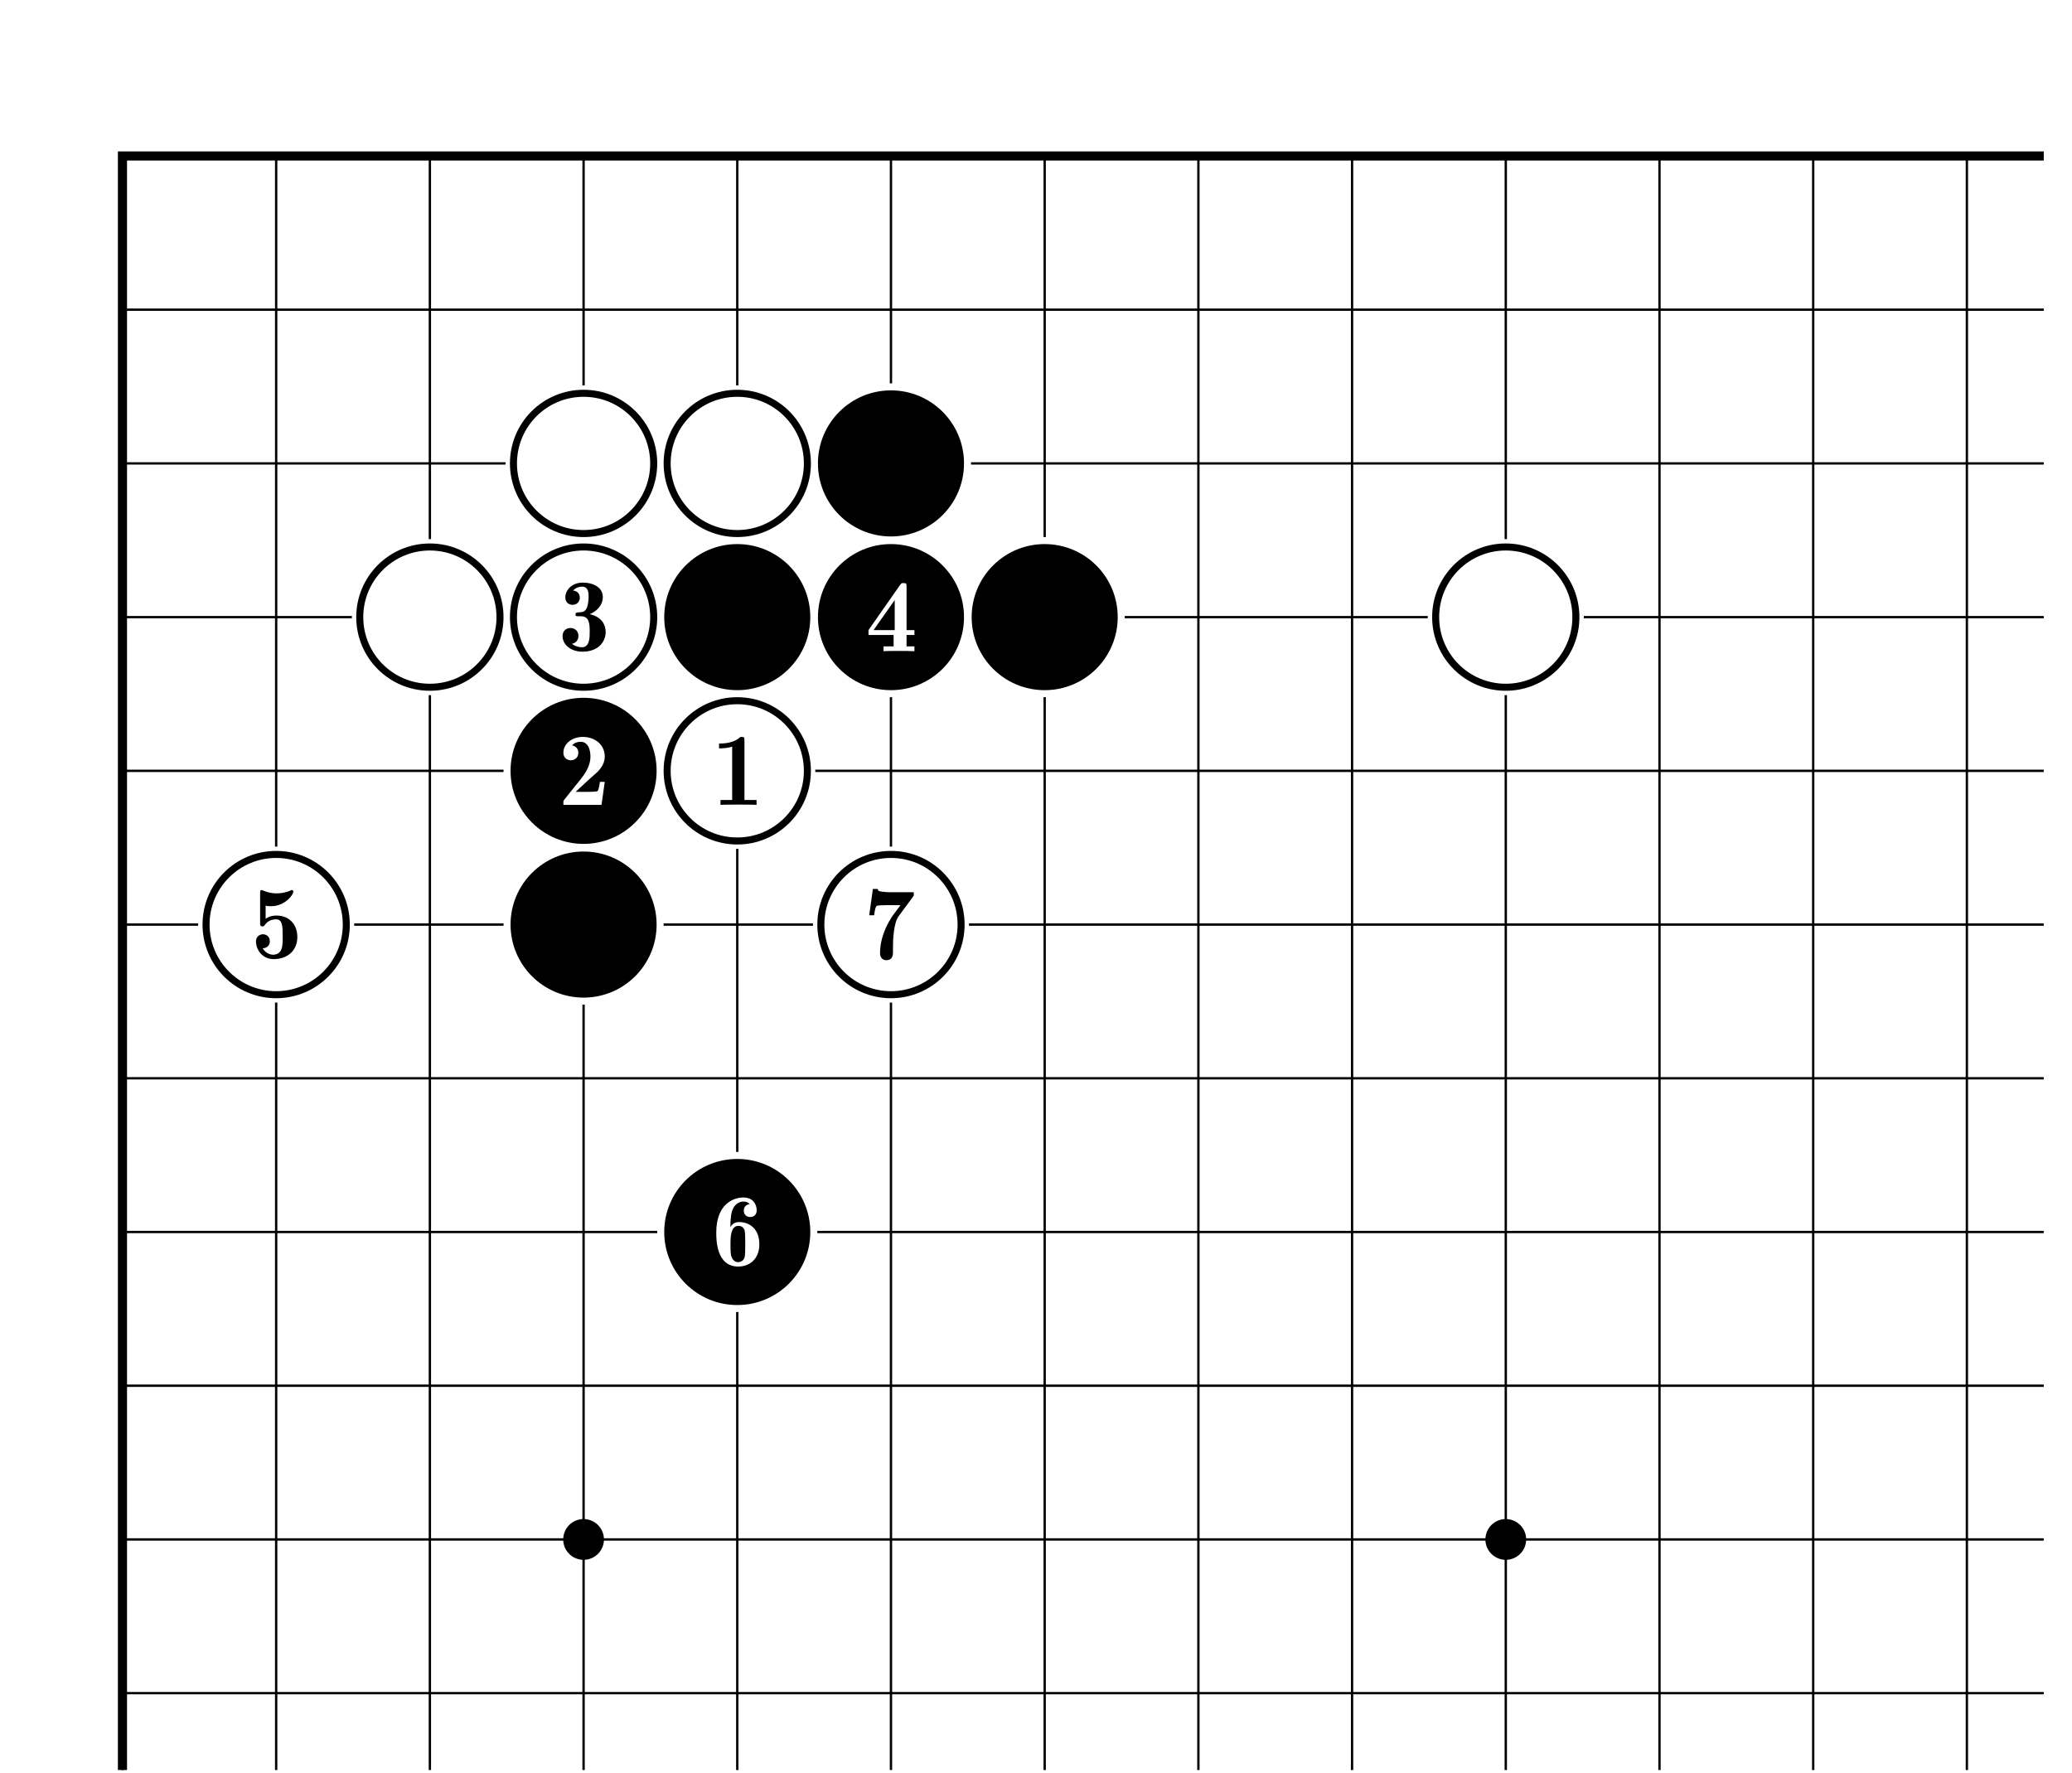
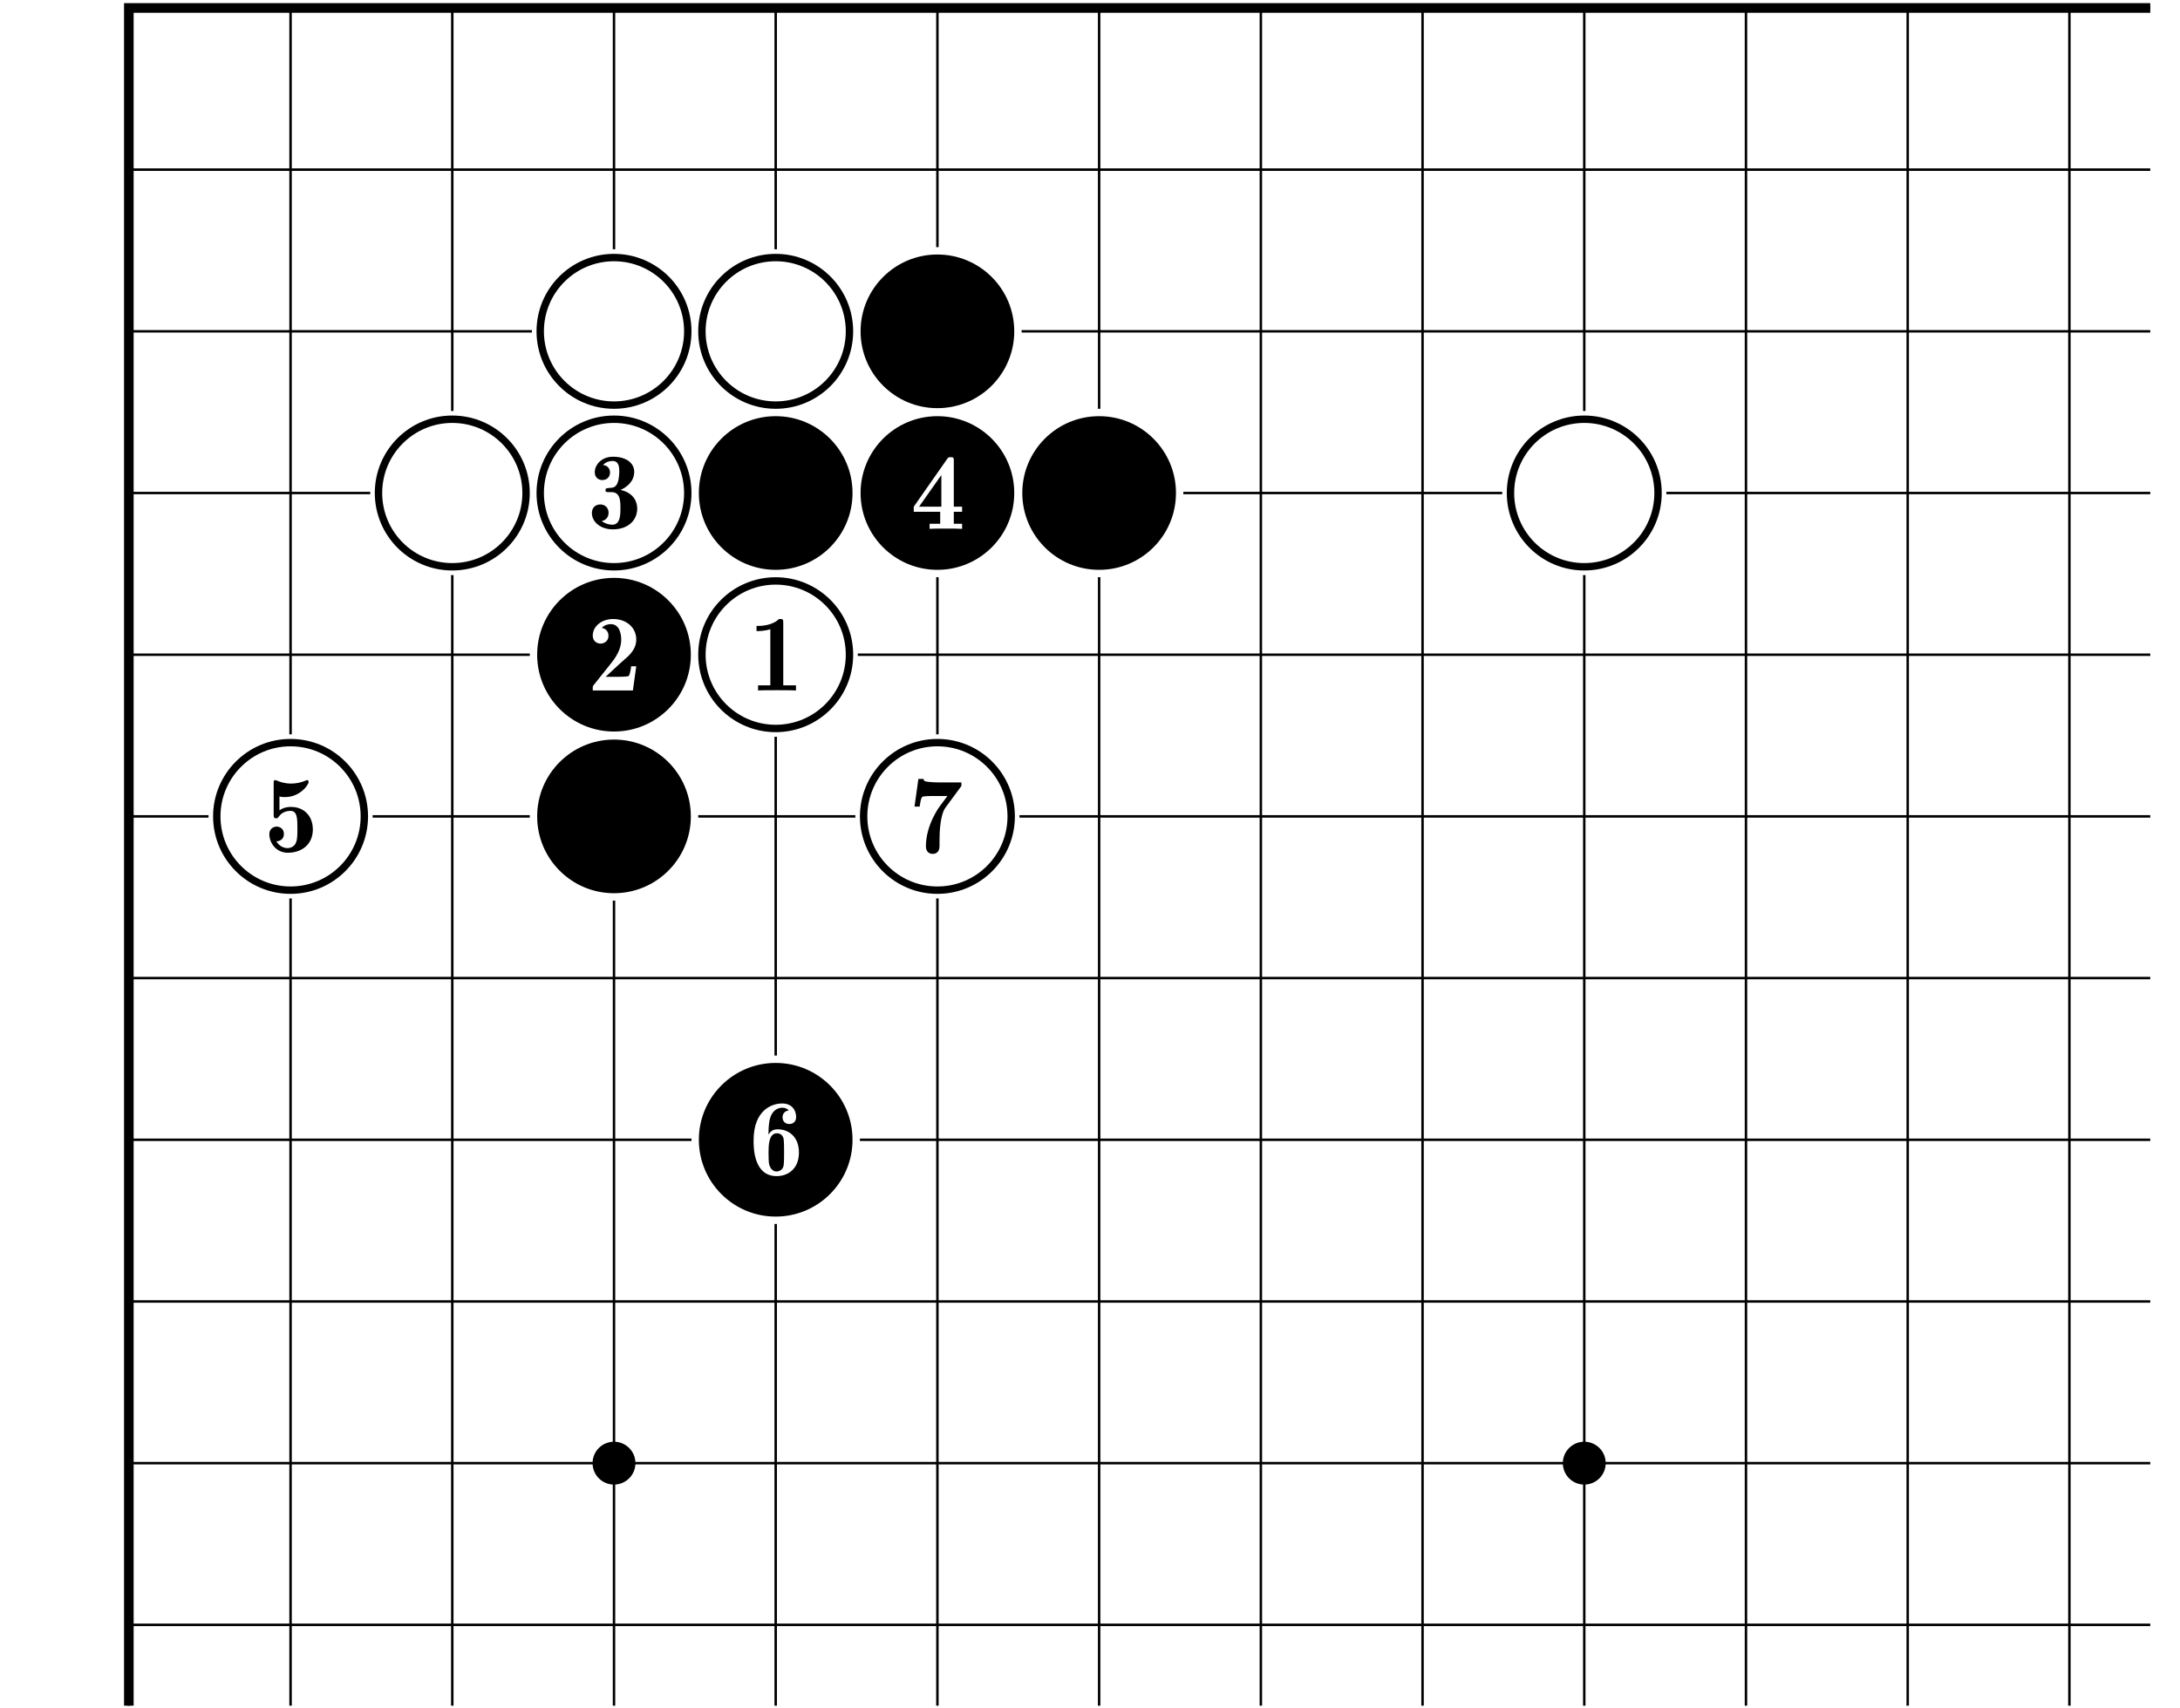
- <svg xmlns="http://www.w3.org/2000/svg" xmlns:xlink="http://www.w3.org/1999/xlink" width="353.065pt" height="301.984pt" viewBox="0 0 353.065 301.984">
+ <svg xmlns="http://www.w3.org/2000/svg" xmlns:xlink="http://www.w3.org/1999/xlink" width="353.065pt" height="276.555pt" viewBox="0 25.288 353.065 276.555">
  <defs>
    <g>
      <g id="glyph-0-0">
        <path d="M 8.359 -3.578 C 8.359 -5.781 6.922 -7.234 4.812 -7.234 C 4.469 -7.234 3.734 -7.219 2.953 -6.688 L 2.953 -8.922 C 3.234 -8.844 3.344 -8.828 3.875 -8.828 C 6.281 -8.828 7.672 -10.812 7.672 -11.266 C 7.672 -11.391 7.641 -11.578 7.422 -11.578 C 7.375 -11.578 7.344 -11.578 7.203 -11.5 C 6.391 -11.156 5.578 -11.016 4.844 -11.016 C 3.766 -11.016 2.984 -11.297 2.5 -11.516 C 2.391 -11.547 2.328 -11.578 2.281 -11.578 C 2.016 -11.578 2.016 -11.359 2.016 -11.078 L 2.016 -5.984 C 2.016 -5.625 2.016 -5.391 2.422 -5.391 C 2.625 -5.391 2.688 -5.453 2.781 -5.578 C 2.969 -5.859 3.516 -6.594 4.734 -6.594 C 5.859 -6.594 5.859 -5.312 5.859 -3.672 C 5.859 -2.844 5.859 -2.062 5.656 -1.531 C 5.438 -0.844 4.797 -0.562 4.25 -0.562 C 3.625 -0.562 2.891 -0.906 2.453 -1.656 C 3.297 -1.703 3.672 -2.234 3.672 -2.844 C 3.672 -3.781 2.922 -4.047 2.5 -4.047 C 2.234 -4.047 1.312 -3.891 1.312 -2.812 C 1.312 -1.422 2.391 0.188 4.312 0.188 C 6.609 0.188 8.359 -1.203 8.359 -3.578 Z M 8.359 -3.578 " />
      </g>
      <g id="glyph-0-1">
        <path d="M 8.656 -3.188 C 8.656 -4.234 8.125 -5.719 5.938 -6.203 C 6.844 -6.562 8.172 -7.516 8.172 -9.125 C 8.172 -10.562 6.859 -11.578 4.734 -11.578 C 2.891 -11.578 1.781 -10.297 1.781 -9.062 C 1.781 -8.219 2.375 -7.797 3 -7.797 C 3.797 -7.797 4.25 -8.359 4.25 -9.016 C 4.25 -9.391 4.078 -10.141 3.109 -10.234 C 3.656 -10.828 4.344 -10.891 4.641 -10.891 C 5.734 -10.891 5.75 -9.797 5.75 -9.203 C 5.75 -9.078 5.75 -8.094 5.484 -7.375 C 5.172 -6.578 4.734 -6.547 4.078 -6.516 C 3.641 -6.469 3.516 -6.453 3.516 -6.156 C 3.516 -5.844 3.703 -5.844 4.016 -5.844 L 4.469 -5.844 C 5.875 -5.844 5.938 -4.531 5.938 -3.203 C 5.938 -2.25 5.938 -0.562 4.609 -0.562 C 4.031 -0.562 3.344 -0.797 2.906 -1.156 C 3.438 -1.25 4.016 -1.656 4.016 -2.5 C 4.016 -3.297 3.453 -3.844 2.672 -3.844 C 1.922 -3.844 1.312 -3.359 1.312 -2.453 C 1.312 -1.031 2.703 0.188 4.703 0.188 C 7.25 0.188 8.656 -1.344 8.656 -3.188 Z M 8.656 -3.188 " />
      </g>
      <g id="glyph-0-2">
        <path d="M 8.359 -3.922 L 7.531 -3.922 C 7.484 -3.5 7.359 -2.641 7.141 -2.359 C 7.062 -2.219 5.531 -2.219 5.531 -2.219 L 3.406 -2.219 C 3.891 -2.641 5.016 -3.75 5.5 -4.172 C 5.859 -4.516 6.781 -5.281 7.125 -5.625 C 8 -6.516 8.359 -7.344 8.359 -8.25 C 8.359 -10.188 6.781 -11.578 4.609 -11.578 C 2.734 -11.578 1.312 -10.375 1.312 -8.891 C 1.312 -7.859 2.156 -7.594 2.578 -7.594 C 3.141 -7.594 3.859 -7.984 3.859 -8.859 C 3.859 -9.594 3.391 -10.031 2.781 -10.141 C 3.25 -10.672 3.922 -10.75 4.234 -10.75 C 5.734 -10.75 5.922 -8.969 5.922 -8.25 C 5.922 -7.25 5.594 -6.031 4.281 -4.406 L 1.484 -0.906 C 1.312 -0.688 1.312 -0.656 1.312 -0.312 L 1.312 0 L 7.812 0 Z M 8.359 -3.922 " />
      </g>
      <g id="glyph-0-3">
        <path d="M 7.047 0 L 7.047 -0.828 L 4.984 -0.828 L 4.984 -11.016 C 4.984 -11.578 4.906 -11.578 4.297 -11.578 C 3.125 -10.453 1.281 -10.453 0.656 -10.453 L 0.656 -9.625 C 1.109 -9.625 1.953 -9.625 2.891 -9.922 L 2.891 -0.828 L 0.906 -0.828 L 0.906 0 C 1.578 -0.047 3.188 -0.047 3.938 -0.047 C 4.703 -0.047 6.375 -0.047 7.047 0 Z M 7.047 0 " />
      </g>
      <g id="glyph-0-4">
        <path d="M 8.656 -3.625 C 8.656 -6.219 6.984 -7.391 5.219 -7.391 C 4.984 -7.391 4.188 -7.391 3.719 -6.531 C 3.719 -6.609 3.719 -7.688 3.844 -8.547 C 4.156 -10.703 5.531 -10.891 5.953 -10.891 C 6.328 -10.891 6.75 -10.766 7.016 -10.453 C 6.547 -10.406 6 -10.062 6 -9.344 C 6 -8.734 6.406 -8.25 7.094 -8.25 C 7.734 -8.25 8.203 -8.656 8.203 -9.391 C 8.203 -10.344 7.641 -11.578 5.922 -11.578 C 4.344 -11.578 1.312 -10.578 1.312 -5.594 C 1.312 -4.422 1.312 0.188 5.047 0.188 C 6.969 0.188 8.656 -1.062 8.656 -3.625 Z M 6.25 -3.703 C 6.25 -3.031 6.25 -2.156 6.188 -1.625 C 6.109 -0.969 5.656 -0.562 5 -0.562 C 4.422 -0.562 4.047 -1.062 3.875 -1.562 C 3.734 -1.922 3.734 -3 3.734 -3.609 C 3.734 -4.656 3.734 -6.75 5.094 -6.75 C 5.75 -6.75 6.125 -6.281 6.188 -5.734 C 6.25 -5.266 6.25 -4.109 6.25 -3.703 Z M 6.25 -3.703 " />
      </g>
      <g id="glyph-0-5">
        <path d="M 8.484 0 L 8.484 -0.828 L 7.141 -0.828 L 7.141 -2.766 L 8.484 -2.766 L 8.484 -3.594 L 7.141 -3.594 L 7.141 -11.031 C 7.141 -11.484 7.125 -11.609 6.641 -11.609 C 6.344 -11.609 6.266 -11.609 6.078 -11.344 L 0.656 -3.594 L 0.656 -2.766 L 4.938 -2.766 L 4.938 -0.828 L 3.219 -0.828 L 3.219 0 C 3.844 -0.047 5.281 -0.047 5.984 -0.047 C 6.703 -0.047 7.797 -0.047 8.484 0 Z M 5.125 -3.594 L 1.516 -3.594 L 5.125 -8.719 Z M 5.125 -3.594 " />
      </g>
      <g id="glyph-0-6">
        <path d="M 8.25 -10.906 L 8.25 -11.391 L 4.391 -11.391 C 4.188 -11.391 3.438 -11.406 2.969 -11.469 C 2.188 -11.547 2.156 -11.688 2.109 -11.953 L 1.281 -11.953 L 0.656 -7.469 L 1.484 -7.469 C 1.578 -8.062 1.656 -8.75 1.891 -9.031 C 1.984 -9.188 3.359 -9.188 3.609 -9.188 L 5.984 -9.188 L 4.766 -7.547 C 4.703 -7.484 2.5 -4.516 2.5 -1.062 C 2.5 0.188 3.469 0.188 3.594 0.188 C 3.875 0.188 4.703 0.109 4.703 -1.062 L 4.703 -2 C 4.703 -3.328 4.812 -6.141 5.672 -7.312 L 8.078 -10.578 C 8.25 -10.766 8.25 -10.812 8.25 -10.906 Z M 8.25 -10.906 " />
      </g>
    </g>
    <clipPath id="clip-0">
      <path clip-rule="nonzero" d="M 19 24 L 348.25 24 L 348.25 301.574 L 19 301.574 Z M 19 24 " />
    </clipPath>
    <clipPath id="clip-1">
      <path clip-rule="nonzero" d="M 20 26 L 348.25 26 L 348.25 301.574 L 20 301.574 Z M 20 26 " />
    </clipPath>
    <clipPath id="clip-2">
      <path clip-rule="nonzero" d="M 19 25 L 348.25 25 L 348.25 301.574 L 19 301.574 Z M 19 25 " />
    </clipPath>
  </defs>
  <g clip-path="url(#clip-0)">
    <path fill="none" stroke-width="0.12" stroke-linecap="butt" stroke-linejoin="miter" stroke="rgb(0%, 0%, 0%)" stroke-opacity="1" stroke-dasharray="0 1.993" stroke-miterlimit="10" d="M -0.002 -0.001 L 472.684 472.681 " transform="matrix(0.997359, 0, 0, -0.997359, 20.86874, 498.003)" />
  </g>
  <g clip-path="url(#clip-1)">
    <path fill="none" stroke-width="0.399" stroke-linecap="butt" stroke-linejoin="miter" stroke="rgb(0%, 0%, 0%)" stroke-opacity="1" stroke-miterlimit="10" d="M -0.002 -0.001 L 472.684 -0.001 M -0.002 26.26 L 472.684 26.26 M -0.002 52.521 L 472.684 52.521 M -0.002 78.778 L 472.684 78.778 M -0.002 105.038 L 472.684 105.038 M -0.002 131.299 L 472.684 131.299 M -0.002 157.56 L 472.684 157.56 M -0.002 183.821 L 472.684 183.821 M -0.002 210.077 L 472.684 210.077 M -0.002 236.338 L 472.684 236.338 M -0.002 262.599 L 472.684 262.599 M -0.002 288.86 L 472.684 288.86 M -0.002 315.117 L 472.684 315.117 M -0.002 341.377 L 472.684 341.377 M -0.002 367.638 L 472.684 367.638 M -0.002 393.899 L 472.684 393.899 M -0.002 420.156 L 472.684 420.156 M -0.002 446.417 L 472.684 446.417 M -0.002 472.677 L 472.684 472.677 M -0.002 -0.001 L -0.002 472.681 M 26.259 -0.001 L 26.259 472.681 M 52.52 -0.001 L 52.52 472.681 M 78.781 -0.001 L 78.781 472.681 M 105.038 -0.001 L 105.038 472.681 M 131.298 -0.001 L 131.298 472.681 M 157.559 -0.001 L 157.559 472.681 M 183.82 -0.001 L 183.82 472.681 M 210.077 -0.001 L 210.077 472.681 M 236.338 -0.001 L 236.338 472.681 M 262.598 -0.001 L 262.598 472.681 M 288.859 -0.001 L 288.859 472.681 M 315.116 -0.001 L 315.116 472.681 M 341.377 -0.001 L 341.377 472.681 M 367.637 -0.001 L 367.637 472.681 M 393.898 -0.001 L 393.898 472.681 M 420.155 -0.001 L 420.155 472.681 M 446.416 -0.001 L 446.416 472.681 M 472.677 -0.001 L 472.677 472.681 " transform="matrix(0.997359, 0, 0, -0.997359, 20.86874, 498.003)" />
  </g>
  <g clip-path="url(#clip-2)">
    <path fill="none" stroke-width="1.559" stroke-linecap="square" stroke-linejoin="miter" stroke="rgb(0%, 0%, 0%)" stroke-opacity="1" stroke-miterlimit="10" d="M -0.002 -0.001 L 472.684 -0.001 M -0.002 472.673 L 472.684 472.673 M -0.002 -0.001 L -0.002 472.681 M 472.673 -0.001 L 472.673 472.681 " transform="matrix(0.997359, 0, 0, -0.997359, 20.86874, 498.003)" />
  </g>
  <path fill-rule="nonzero" fill="rgb(0%, 0%, 0%)" fill-opacity="1" stroke-width="0.399" stroke-linecap="butt" stroke-linejoin="miter" stroke="rgb(0%, 0%, 0%)" stroke-opacity="1" stroke-miterlimit="10" d="M 239.62 236.338 C 239.62 238.152 238.151 239.62 236.338 239.62 C 234.524 239.62 233.055 238.152 233.055 236.338 C 233.055 234.525 234.524 233.056 236.338 233.056 C 238.151 233.056 239.62 234.525 239.62 236.338 Z M 239.62 236.338 " transform="matrix(0.997359, 0, 0, -0.997359, 20.86874, 498.003)" />
  <path fill-rule="nonzero" fill="rgb(0%, 0%, 0%)" fill-opacity="1" stroke-width="0.399" stroke-linecap="butt" stroke-linejoin="miter" stroke="rgb(0%, 0%, 0%)" stroke-opacity="1" stroke-miterlimit="10" d="M 82.063 393.899 C 82.063 395.708 80.59 397.181 78.781 397.181 C 76.967 397.181 75.499 395.708 75.499 393.899 C 75.499 392.086 76.967 390.617 78.781 390.617 C 80.59 390.617 82.063 392.086 82.063 393.899 Z M 82.063 393.899 " transform="matrix(0.997359, 0, 0, -0.997359, 20.86874, 498.003)" />
  <path fill-rule="nonzero" fill="rgb(0%, 0%, 0%)" fill-opacity="1" stroke-width="0.399" stroke-linecap="butt" stroke-linejoin="miter" stroke="rgb(0%, 0%, 0%)" stroke-opacity="1" stroke-miterlimit="10" d="M 82.063 393.899 C 82.063 395.708 80.59 397.181 78.781 397.181 C 76.967 397.181 75.499 395.708 75.499 393.899 C 75.499 392.086 76.967 390.617 78.781 390.617 C 80.59 390.617 82.063 392.086 82.063 393.899 Z M 82.063 393.899 " transform="matrix(0.997359, 0, 0, -0.997359, 20.86874, 498.003)" />
  <path fill-rule="nonzero" fill="rgb(0%, 0%, 0%)" fill-opacity="1" stroke-width="0.399" stroke-linecap="butt" stroke-linejoin="miter" stroke="rgb(0%, 0%, 0%)" stroke-opacity="1" stroke-miterlimit="10" d="M 82.063 236.338 C 82.063 238.152 80.59 239.62 78.781 239.62 C 76.967 239.62 75.499 238.152 75.499 236.338 C 75.499 234.525 76.967 233.056 78.781 233.056 C 80.59 233.056 82.063 234.525 82.063 236.338 Z M 82.063 236.338 " transform="matrix(0.997359, 0, 0, -0.997359, 20.86874, 498.003)" />
  <path fill-rule="nonzero" fill="rgb(0%, 0%, 0%)" fill-opacity="1" stroke-width="0.399" stroke-linecap="butt" stroke-linejoin="miter" stroke="rgb(0%, 0%, 0%)" stroke-opacity="1" stroke-miterlimit="10" d="M 239.62 393.899 C 239.62 395.708 238.151 397.181 236.338 397.181 C 234.524 397.181 233.055 395.708 233.055 393.899 C 233.055 392.086 234.524 390.617 236.338 390.617 C 238.151 390.617 239.62 392.086 239.62 393.899 Z M 239.62 393.899 " transform="matrix(0.997359, 0, 0, -0.997359, 20.86874, 498.003)" />
  <path fill-rule="nonzero" fill="rgb(100%, 100%, 100%)" fill-opacity="1" stroke-width="0.399" stroke-linecap="butt" stroke-linejoin="miter" stroke="rgb(100%, 100%, 100%)" stroke-opacity="1" stroke-miterlimit="10" d="M 118.17 393.899 C 118.17 401.149 112.291 407.027 105.038 407.027 C 97.788 407.027 91.909 401.149 91.909 393.899 C 91.909 386.645 97.788 380.767 105.038 380.767 C 112.291 380.767 118.17 386.645 118.17 393.899 Z M 118.17 393.899 " transform="matrix(0.997359, 0, 0, -0.997359, 20.86874, 498.003)" />
  <path fill-rule="nonzero" fill="rgb(0%, 0%, 0%)" fill-opacity="1" stroke-width="1.2" stroke-linecap="butt" stroke-linejoin="miter" stroke="rgb(100%, 100%, 100%)" stroke-opacity="1" stroke-miterlimit="10" d="M 118.115 393.899 C 118.115 401.121 112.26 406.976 105.038 406.976 C 97.815 406.976 91.96 401.121 91.96 393.899 C 91.96 386.673 97.815 380.821 105.038 380.821 C 112.26 380.821 118.115 386.673 118.115 393.899 Z M 118.115 393.899 " transform="matrix(0.997359, 0, 0, -0.997359, 20.86874, 498.003)" />
  <path fill-rule="nonzero" fill="rgb(100%, 100%, 100%)" fill-opacity="1" stroke-width="0.399" stroke-linecap="butt" stroke-linejoin="miter" stroke="rgb(100%, 100%, 100%)" stroke-opacity="1" stroke-miterlimit="10" d="M 144.427 420.156 C 144.427 427.409 138.552 433.288 131.298 433.288 C 124.049 433.288 118.17 427.409 118.17 420.156 C 118.17 412.906 124.049 407.027 131.298 407.027 C 138.552 407.027 144.427 412.906 144.427 420.156 Z M 144.427 420.156 " transform="matrix(0.997359, 0, 0, -0.997359, 20.86874, 498.003)" />
  <path fill-rule="nonzero" fill="rgb(0%, 0%, 0%)" fill-opacity="1" stroke-width="1.2" stroke-linecap="butt" stroke-linejoin="miter" stroke="rgb(100%, 100%, 100%)" stroke-opacity="1" stroke-miterlimit="10" d="M 144.376 420.156 C 144.376 427.378 138.521 433.233 131.298 433.233 C 124.076 433.233 118.221 427.378 118.221 420.156 C 118.221 412.934 124.076 407.078 131.298 407.078 C 138.521 407.078 144.376 412.934 144.376 420.156 Z M 144.376 420.156 " transform="matrix(0.997359, 0, 0, -0.997359, 20.86874, 498.003)" />
  <path fill-rule="nonzero" fill="rgb(100%, 100%, 100%)" fill-opacity="1" stroke-width="0.399" stroke-linecap="butt" stroke-linejoin="miter" stroke="rgb(100%, 100%, 100%)" stroke-opacity="1" stroke-miterlimit="10" d="M 91.909 341.377 C 91.909 348.631 86.03 354.506 78.781 354.506 C 71.527 354.506 65.648 348.631 65.648 341.377 C 65.648 334.128 71.527 328.249 78.781 328.249 C 86.03 328.249 91.909 334.128 91.909 341.377 Z M 91.909 341.377 " transform="matrix(0.997359, 0, 0, -0.997359, 20.86874, 498.003)" />
  <path fill-rule="nonzero" fill="rgb(0%, 0%, 0%)" fill-opacity="1" stroke-width="1.2" stroke-linecap="butt" stroke-linejoin="miter" stroke="rgb(100%, 100%, 100%)" stroke-opacity="1" stroke-miterlimit="10" d="M 91.858 341.377 C 91.858 348.6 86.003 354.455 78.781 354.455 C 71.559 354.455 65.703 348.6 65.703 341.377 C 65.703 334.155 71.559 328.3 78.781 328.3 C 86.003 328.3 91.858 334.155 91.858 341.377 Z M 91.858 341.377 " transform="matrix(0.997359, 0, 0, -0.997359, 20.86874, 498.003)" />
  <path fill-rule="nonzero" fill="rgb(100%, 100%, 100%)" fill-opacity="1" stroke-width="0.399" stroke-linecap="butt" stroke-linejoin="miter" stroke="rgb(100%, 100%, 100%)" stroke-opacity="1" stroke-miterlimit="10" d="M 144.427 393.899 C 144.427 401.149 138.552 407.027 131.298 407.027 C 124.049 407.027 118.17 401.149 118.17 393.899 C 118.17 386.645 124.049 380.767 131.298 380.767 C 138.552 380.767 144.427 386.645 144.427 393.899 Z M 144.427 393.899 " transform="matrix(0.997359, 0, 0, -0.997359, 20.86874, 498.003)" />
  <path fill-rule="nonzero" fill="rgb(0%, 0%, 0%)" fill-opacity="1" stroke-width="1.2" stroke-linecap="butt" stroke-linejoin="miter" stroke="rgb(100%, 100%, 100%)" stroke-opacity="1" stroke-miterlimit="10" d="M 144.376 393.899 C 144.376 401.121 138.521 406.976 131.298 406.976 C 124.076 406.976 118.221 401.121 118.221 393.899 C 118.221 386.673 124.076 380.821 131.298 380.821 C 138.521 380.821 144.376 386.673 144.376 393.899 Z M 144.376 393.899 " transform="matrix(0.997359, 0, 0, -0.997359, 20.86874, 498.003)" />
  <path fill-rule="nonzero" fill="rgb(100%, 100%, 100%)" fill-opacity="1" stroke-width="0.399" stroke-linecap="butt" stroke-linejoin="miter" stroke="rgb(100%, 100%, 100%)" stroke-opacity="1" stroke-miterlimit="10" d="M 91.909 367.638 C 91.909 374.888 86.03 380.767 78.781 380.767 C 71.527 380.767 65.648 374.888 65.648 367.638 C 65.648 360.385 71.527 354.506 78.781 354.506 C 86.03 354.506 91.909 360.385 91.909 367.638 Z M 91.909 367.638 " transform="matrix(0.997359, 0, 0, -0.997359, 20.86874, 498.003)" />
  <path fill-rule="nonzero" fill="rgb(0%, 0%, 0%)" fill-opacity="1" stroke-width="1.2" stroke-linecap="butt" stroke-linejoin="miter" stroke="rgb(100%, 100%, 100%)" stroke-opacity="1" stroke-miterlimit="10" d="M 91.858 367.638 C 91.858 374.86 86.003 380.716 78.781 380.716 C 71.559 380.716 65.703 374.86 65.703 367.638 C 65.703 360.416 71.559 354.561 78.781 354.561 C 86.003 354.561 91.858 360.416 91.858 367.638 Z M 91.858 367.638 " transform="matrix(0.997359, 0, 0, -0.997359, 20.86874, 498.003)" />
  <path fill-rule="nonzero" fill="rgb(100%, 100%, 100%)" fill-opacity="1" stroke-width="0.399" stroke-linecap="butt" stroke-linejoin="miter" stroke="rgb(100%, 100%, 100%)" stroke-opacity="1" stroke-miterlimit="10" d="M 170.688 393.899 C 170.688 401.149 164.809 407.027 157.559 407.027 C 150.306 407.027 144.431 401.149 144.431 393.899 C 144.431 386.645 150.306 380.767 157.559 380.767 C 164.809 380.767 170.688 386.645 170.688 393.899 Z M 170.688 393.899 " transform="matrix(0.997359, 0, 0, -0.997359, 20.86874, 498.003)" />
  <path fill-rule="nonzero" fill="rgb(0%, 0%, 0%)" fill-opacity="1" stroke-width="1.2" stroke-linecap="butt" stroke-linejoin="miter" stroke="rgb(100%, 100%, 100%)" stroke-opacity="1" stroke-miterlimit="10" d="M 170.637 393.899 C 170.637 401.121 164.781 406.976 157.559 406.976 C 150.337 406.976 144.482 401.121 144.482 393.899 C 144.482 386.673 150.337 380.821 157.559 380.821 C 164.781 380.821 170.637 386.673 170.637 393.899 Z M 170.637 393.899 " transform="matrix(0.997359, 0, 0, -0.997359, 20.86874, 498.003)" />
  <path fill-rule="nonzero" fill="rgb(100%, 100%, 100%)" fill-opacity="1" stroke-width="0.399" stroke-linecap="butt" stroke-linejoin="miter" stroke="rgb(100%, 100%, 100%)" stroke-opacity="1" stroke-miterlimit="10" d="M 118.17 288.86 C 118.17 296.109 112.291 301.988 105.038 301.988 C 97.788 301.988 91.909 296.109 91.909 288.86 C 91.909 281.606 97.788 275.727 105.038 275.727 C 112.291 275.727 118.17 281.606 118.17 288.86 Z M 118.17 288.86 " transform="matrix(0.997359, 0, 0, -0.997359, 20.86874, 498.003)" />
  <path fill-rule="nonzero" fill="rgb(0%, 0%, 0%)" fill-opacity="1" stroke-width="1.2" stroke-linecap="butt" stroke-linejoin="miter" stroke="rgb(100%, 100%, 100%)" stroke-opacity="1" stroke-miterlimit="10" d="M 118.115 288.86 C 118.115 296.082 112.26 301.937 105.038 301.937 C 97.815 301.937 91.96 296.082 91.96 288.86 C 91.96 281.634 97.815 275.782 105.038 275.782 C 112.26 275.782 118.115 281.634 118.115 288.86 Z M 118.115 288.86 " transform="matrix(0.997359, 0, 0, -0.997359, 20.86874, 498.003)" />
  <path fill-rule="nonzero" fill="rgb(100%, 100%, 100%)" fill-opacity="1" stroke-width="0.399" stroke-linecap="butt" stroke-linejoin="miter" stroke="rgb(100%, 100%, 100%)" stroke-opacity="1" stroke-miterlimit="10" d="M 65.648 393.899 C 65.648 401.149 59.77 407.027 52.52 407.027 C 45.266 407.027 39.392 401.149 39.392 393.899 C 39.392 386.645 45.266 380.767 52.52 380.767 C 59.77 380.767 65.648 386.645 65.648 393.899 Z M 65.648 393.899 " transform="matrix(0.997359, 0, 0, -0.997359, 20.86874, 498.003)" />
  <path fill-rule="nonzero" fill="rgb(100%, 100%, 100%)" fill-opacity="1" stroke-width="1.2" stroke-linecap="butt" stroke-linejoin="miter" stroke="rgb(0%, 0%, 0%)" stroke-opacity="1" stroke-miterlimit="10" d="M 64.501 393.899 C 64.501 400.514 59.135 405.88 52.52 405.88 C 45.901 405.88 40.539 400.514 40.539 393.899 C 40.539 387.28 45.901 381.918 52.52 381.918 C 59.135 381.918 64.501 387.28 64.501 393.899 Z M 64.501 393.899 " transform="matrix(0.997359, 0, 0, -0.997359, 20.86874, 498.003)" />
  <path fill-rule="nonzero" fill="rgb(100%, 100%, 100%)" fill-opacity="1" stroke-width="0.399" stroke-linecap="butt" stroke-linejoin="miter" stroke="rgb(100%, 100%, 100%)" stroke-opacity="1" stroke-miterlimit="10" d="M 91.909 420.156 C 91.909 427.409 86.03 433.288 78.781 433.288 C 71.527 433.288 65.648 427.409 65.648 420.156 C 65.648 412.906 71.527 407.027 78.781 407.027 C 86.03 407.027 91.909 412.906 91.909 420.156 Z M 91.909 420.156 " transform="matrix(0.997359, 0, 0, -0.997359, 20.86874, 498.003)" />
  <path fill-rule="nonzero" fill="rgb(100%, 100%, 100%)" fill-opacity="1" stroke-width="1.2" stroke-linecap="butt" stroke-linejoin="miter" stroke="rgb(0%, 0%, 0%)" stroke-opacity="1" stroke-miterlimit="10" d="M 90.762 420.156 C 90.762 426.775 85.396 432.137 78.781 432.137 C 72.162 432.137 66.8 426.775 66.8 420.156 C 66.8 413.541 72.162 408.175 78.781 408.175 C 85.396 408.175 90.762 413.541 90.762 420.156 Z M 90.762 420.156 " transform="matrix(0.997359, 0, 0, -0.997359, 20.86874, 498.003)" />
  <path fill-rule="nonzero" fill="rgb(100%, 100%, 100%)" fill-opacity="1" stroke-width="0.399" stroke-linecap="butt" stroke-linejoin="miter" stroke="rgb(100%, 100%, 100%)" stroke-opacity="1" stroke-miterlimit="10" d="M 118.17 420.156 C 118.17 427.409 112.291 433.288 105.038 433.288 C 97.788 433.288 91.909 427.409 91.909 420.156 C 91.909 412.906 97.788 407.027 105.038 407.027 C 112.291 407.027 118.17 412.906 118.17 420.156 Z M 118.17 420.156 " transform="matrix(0.997359, 0, 0, -0.997359, 20.86874, 498.003)" />
  <path fill-rule="nonzero" fill="rgb(100%, 100%, 100%)" fill-opacity="1" stroke-width="1.2" stroke-linecap="butt" stroke-linejoin="miter" stroke="rgb(0%, 0%, 0%)" stroke-opacity="1" stroke-miterlimit="10" d="M 117.018 420.156 C 117.018 426.775 111.657 432.137 105.038 432.137 C 98.422 432.137 93.057 426.775 93.057 420.156 C 93.057 413.541 98.422 408.175 105.038 408.175 C 111.657 408.175 117.018 413.541 117.018 420.156 Z M 117.018 420.156 " transform="matrix(0.997359, 0, 0, -0.997359, 20.86874, 498.003)" />
  <path fill-rule="nonzero" fill="rgb(100%, 100%, 100%)" fill-opacity="1" stroke-width="0.399" stroke-linecap="butt" stroke-linejoin="miter" stroke="rgb(100%, 100%, 100%)" stroke-opacity="1" stroke-miterlimit="10" d="M 249.47 393.899 C 249.47 401.149 243.591 407.027 236.338 407.027 C 229.088 407.027 223.209 401.149 223.209 393.899 C 223.209 386.645 229.088 380.767 236.338 380.767 C 243.591 380.767 249.47 386.645 249.47 393.899 Z M 249.47 393.899 " transform="matrix(0.997359, 0, 0, -0.997359, 20.86874, 498.003)" />
  <path fill-rule="nonzero" fill="rgb(100%, 100%, 100%)" fill-opacity="1" stroke-width="1.2" stroke-linecap="butt" stroke-linejoin="miter" stroke="rgb(0%, 0%, 0%)" stroke-opacity="1" stroke-miterlimit="10" d="M 248.318 393.899 C 248.318 400.514 242.957 405.88 236.338 405.88 C 229.722 405.88 224.357 400.514 224.357 393.899 C 224.357 387.28 229.722 381.918 236.338 381.918 C 242.957 381.918 248.318 387.28 248.318 393.899 Z M 248.318 393.899 " transform="matrix(0.997359, 0, 0, -0.997359, 20.86874, 498.003)" />
  <path fill-rule="nonzero" fill="rgb(100%, 100%, 100%)" fill-opacity="1" stroke-width="0.399" stroke-linecap="butt" stroke-linejoin="miter" stroke="rgb(100%, 100%, 100%)" stroke-opacity="1" stroke-miterlimit="10" d="M 118.17 367.638 C 118.17 374.888 112.291 380.767 105.038 380.767 C 97.788 380.767 91.909 374.888 91.909 367.638 C 91.909 360.385 97.788 354.506 105.038 354.506 C 112.291 354.506 118.17 360.385 118.17 367.638 Z M 118.17 367.638 " transform="matrix(0.997359, 0, 0, -0.997359, 20.86874, 498.003)" />
  <path fill-rule="nonzero" fill="rgb(100%, 100%, 100%)" fill-opacity="1" stroke-width="1.2" stroke-linecap="butt" stroke-linejoin="miter" stroke="rgb(0%, 0%, 0%)" stroke-opacity="1" stroke-miterlimit="10" d="M 117.018 367.638 C 117.018 374.253 111.657 379.619 105.038 379.619 C 98.422 379.619 93.057 374.253 93.057 367.638 C 93.057 361.019 98.422 355.657 105.038 355.657 C 111.657 355.657 117.018 361.019 117.018 367.638 Z M 117.018 367.638 " transform="matrix(0.997359, 0, 0, -0.997359, 20.86874, 498.003)" />
  <path fill-rule="nonzero" fill="rgb(100%, 100%, 100%)" fill-opacity="1" stroke-width="0.399" stroke-linecap="butt" stroke-linejoin="miter" stroke="rgb(100%, 100%, 100%)" stroke-opacity="1" stroke-miterlimit="10" d="M 91.909 393.899 C 91.909 401.149 86.03 407.027 78.781 407.027 C 71.527 407.027 65.648 401.149 65.648 393.899 C 65.648 386.645 71.527 380.767 78.781 380.767 C 86.03 380.767 91.909 386.645 91.909 393.899 Z M 91.909 393.899 " transform="matrix(0.997359, 0, 0, -0.997359, 20.86874, 498.003)" />
  <path fill-rule="nonzero" fill="rgb(100%, 100%, 100%)" fill-opacity="1" stroke-width="1.2" stroke-linecap="butt" stroke-linejoin="miter" stroke="rgb(0%, 0%, 0%)" stroke-opacity="1" stroke-miterlimit="10" d="M 90.762 393.899 C 90.762 400.514 85.396 405.88 78.781 405.88 C 72.162 405.88 66.8 400.514 66.8 393.899 C 66.8 387.28 72.162 381.918 78.781 381.918 C 85.396 381.918 90.762 387.28 90.762 393.899 Z M 90.762 393.899 " transform="matrix(0.997359, 0, 0, -0.997359, 20.86874, 498.003)" />
  <path fill-rule="nonzero" fill="rgb(100%, 100%, 100%)" fill-opacity="1" stroke-width="0.399" stroke-linecap="butt" stroke-linejoin="miter" stroke="rgb(100%, 100%, 100%)" stroke-opacity="1" stroke-miterlimit="10" d="M 39.388 341.377 C 39.388 348.631 33.513 354.506 26.259 354.506 C 19.01 354.506 13.131 348.631 13.131 341.377 C 13.131 334.128 19.01 328.249 26.259 328.249 C 33.513 328.249 39.388 334.128 39.388 341.377 Z M 39.388 341.377 " transform="matrix(0.997359, 0, 0, -0.997359, 20.86874, 498.003)" />
  <path fill-rule="nonzero" fill="rgb(100%, 100%, 100%)" fill-opacity="1" stroke-width="1.2" stroke-linecap="butt" stroke-linejoin="miter" stroke="rgb(0%, 0%, 0%)" stroke-opacity="1" stroke-miterlimit="10" d="M 38.24 341.377 C 38.24 347.996 32.878 353.358 26.259 353.358 C 19.644 353.358 14.278 347.996 14.278 341.377 C 14.278 334.762 19.644 329.396 26.259 329.396 C 32.878 329.396 38.24 334.762 38.24 341.377 Z M 38.24 341.377 " transform="matrix(0.997359, 0, 0, -0.997359, 20.86874, 498.003)" />
  <path fill-rule="nonzero" fill="rgb(100%, 100%, 100%)" fill-opacity="1" stroke-width="0.399" stroke-linecap="butt" stroke-linejoin="miter" stroke="rgb(100%, 100%, 100%)" stroke-opacity="1" stroke-miterlimit="10" d="M 144.427 341.377 C 144.427 348.631 138.552 354.506 131.298 354.506 C 124.049 354.506 118.17 348.631 118.17 341.377 C 118.17 334.128 124.049 328.249 131.298 328.249 C 138.552 328.249 144.427 334.128 144.427 341.377 Z M 144.427 341.377 " transform="matrix(0.997359, 0, 0, -0.997359, 20.86874, 498.003)" />
  <path fill-rule="nonzero" fill="rgb(100%, 100%, 100%)" fill-opacity="1" stroke-width="1.2" stroke-linecap="butt" stroke-linejoin="miter" stroke="rgb(0%, 0%, 0%)" stroke-opacity="1" stroke-miterlimit="10" d="M 143.279 341.377 C 143.279 347.996 137.917 353.358 131.298 353.358 C 124.683 353.358 119.318 347.996 119.318 341.377 C 119.318 334.762 124.683 329.396 131.298 329.396 C 137.917 329.396 143.279 334.762 143.279 341.377 Z M 143.279 341.377 " transform="matrix(0.997359, 0, 0, -0.997359, 20.86874, 498.003)" />
  <path fill-rule="nonzero" fill="rgb(100%, 100%, 100%)" fill-opacity="1" stroke-width="0.399" stroke-linecap="butt" stroke-linejoin="miter" stroke="rgb(100%, 100%, 100%)" stroke-opacity="1" stroke-miterlimit="10" d="M 33.983 341.377 C 33.983 345.596 30.564 349.015 26.345 349.015 C 22.127 349.015 18.708 345.596 18.708 341.377 C 18.708 337.159 22.127 333.74 26.345 333.74 C 30.564 333.74 33.983 337.159 33.983 341.377 Z M 33.983 341.377 " transform="matrix(0.997359, 0, 0, -0.997359, 20.86874, 498.003)" />
  <g fill="rgb(0%, 0%, 0%)" fill-opacity="1">
    <use xlink:href="#glyph-0-0" x="42.308" y="163.226" />
  </g>
  <path fill-rule="nonzero" fill="rgb(100%, 100%, 100%)" fill-opacity="1" stroke-width="0.399" stroke-linecap="butt" stroke-linejoin="miter" stroke="rgb(100%, 100%, 100%)" stroke-opacity="1" stroke-miterlimit="10" d="M 86.504 393.899 C 86.504 398.117 83.085 401.536 78.867 401.536 C 74.649 401.536 71.23 398.117 71.23 393.899 C 71.23 389.681 74.649 386.258 78.867 386.258 C 83.085 386.258 86.504 389.681 86.504 393.899 Z M 86.504 393.899 " transform="matrix(0.997359, 0, 0, -0.997359, 20.86874, 498.003)" />
  <g fill="rgb(0%, 0%, 0%)" fill-opacity="1">
    <use xlink:href="#glyph-0-1" x="94.547" y="110.845" />
  </g>
  <path fill-rule="nonzero" fill="rgb(0%, 0%, 0%)" fill-opacity="1" stroke-width="0.399" stroke-linecap="butt" stroke-linejoin="miter" stroke="rgb(0%, 0%, 0%)" stroke-opacity="1" stroke-miterlimit="10" d="M 86.504 367.638 C 86.504 371.856 83.085 375.275 78.867 375.275 C 74.649 375.275 71.23 371.856 71.23 367.638 C 71.23 363.42 74.649 360.001 78.867 360.001 C 83.085 360.001 86.504 363.42 86.504 367.638 Z M 86.504 367.638 " transform="matrix(0.997359, 0, 0, -0.997359, 20.86874, 498.003)" />
  <g fill="rgb(100%, 100%, 100%)" fill-opacity="1">
    <use xlink:href="#glyph-0-2" x="94.688" y="137.133" />
  </g>
  <path fill-rule="nonzero" fill="rgb(100%, 100%, 100%)" fill-opacity="1" stroke-width="0.399" stroke-linecap="butt" stroke-linejoin="miter" stroke="rgb(100%, 100%, 100%)" stroke-opacity="1" stroke-miterlimit="10" d="M 112.761 367.638 C 112.761 371.856 109.342 375.275 105.124 375.275 C 100.906 375.275 97.486 371.856 97.486 367.638 C 97.486 363.42 100.906 360.001 105.124 360.001 C 109.342 360.001 112.761 363.42 112.761 367.638 Z M 112.761 367.638 " transform="matrix(0.997359, 0, 0, -0.997359, 20.86874, 498.003)" />
  <g fill="rgb(0%, 0%, 0%)" fill-opacity="1">
    <use xlink:href="#glyph-0-3" x="121.869" y="137.133" />
  </g>
  <path fill-rule="nonzero" fill="rgb(0%, 0%, 0%)" fill-opacity="1" stroke-width="0.399" stroke-linecap="butt" stroke-linejoin="miter" stroke="rgb(0%, 0%, 0%)" stroke-opacity="1" stroke-miterlimit="10" d="M 112.761 288.86 C 112.761 293.078 109.342 296.497 105.124 296.497 C 100.906 296.497 97.486 293.078 97.486 288.86 C 97.486 284.642 100.906 281.218 105.124 281.218 C 109.342 281.218 112.761 284.642 112.761 288.86 Z M 112.761 288.86 " transform="matrix(0.997359, 0, 0, -0.997359, 20.86874, 498.003)" />
  <g fill="rgb(100%, 100%, 100%)" fill-opacity="1">
    <use xlink:href="#glyph-0-4" x="120.737" y="215.606" />
  </g>
  <path fill-rule="nonzero" fill="rgb(0%, 0%, 0%)" fill-opacity="1" stroke-width="0.399" stroke-linecap="butt" stroke-linejoin="miter" stroke="rgb(0%, 0%, 0%)" stroke-opacity="1" stroke-miterlimit="10" d="M 139.022 393.899 C 139.022 398.117 135.603 401.536 131.385 401.536 C 127.166 401.536 123.747 398.117 123.747 393.899 C 123.747 389.681 127.166 386.258 131.385 386.258 C 135.603 386.258 139.022 389.681 139.022 393.899 Z M 139.022 393.899 " transform="matrix(0.997359, 0, 0, -0.997359, 20.86874, 498.003)" />
  <g fill="rgb(100%, 100%, 100%)" fill-opacity="1">
    <use xlink:href="#glyph-0-5" x="147.334" y="110.952" />
  </g>
  <path fill-rule="nonzero" fill="rgb(100%, 100%, 100%)" fill-opacity="1" stroke-width="0.399" stroke-linecap="butt" stroke-linejoin="miter" stroke="rgb(100%, 100%, 100%)" stroke-opacity="1" stroke-miterlimit="10" d="M 139.022 341.377 C 139.022 345.596 135.603 349.015 131.385 349.015 C 127.166 349.015 123.747 345.596 123.747 341.377 C 123.747 337.159 127.166 333.74 131.385 333.74 C 135.603 333.74 139.022 337.159 139.022 341.377 Z M 139.022 341.377 " transform="matrix(0.997359, 0, 0, -0.997359, 20.86874, 498.003)" />
  <g fill="rgb(0%, 0%, 0%)" fill-opacity="1">
    <use xlink:href="#glyph-0-6" x="147.457" y="163.411" />
  </g>
</svg>
